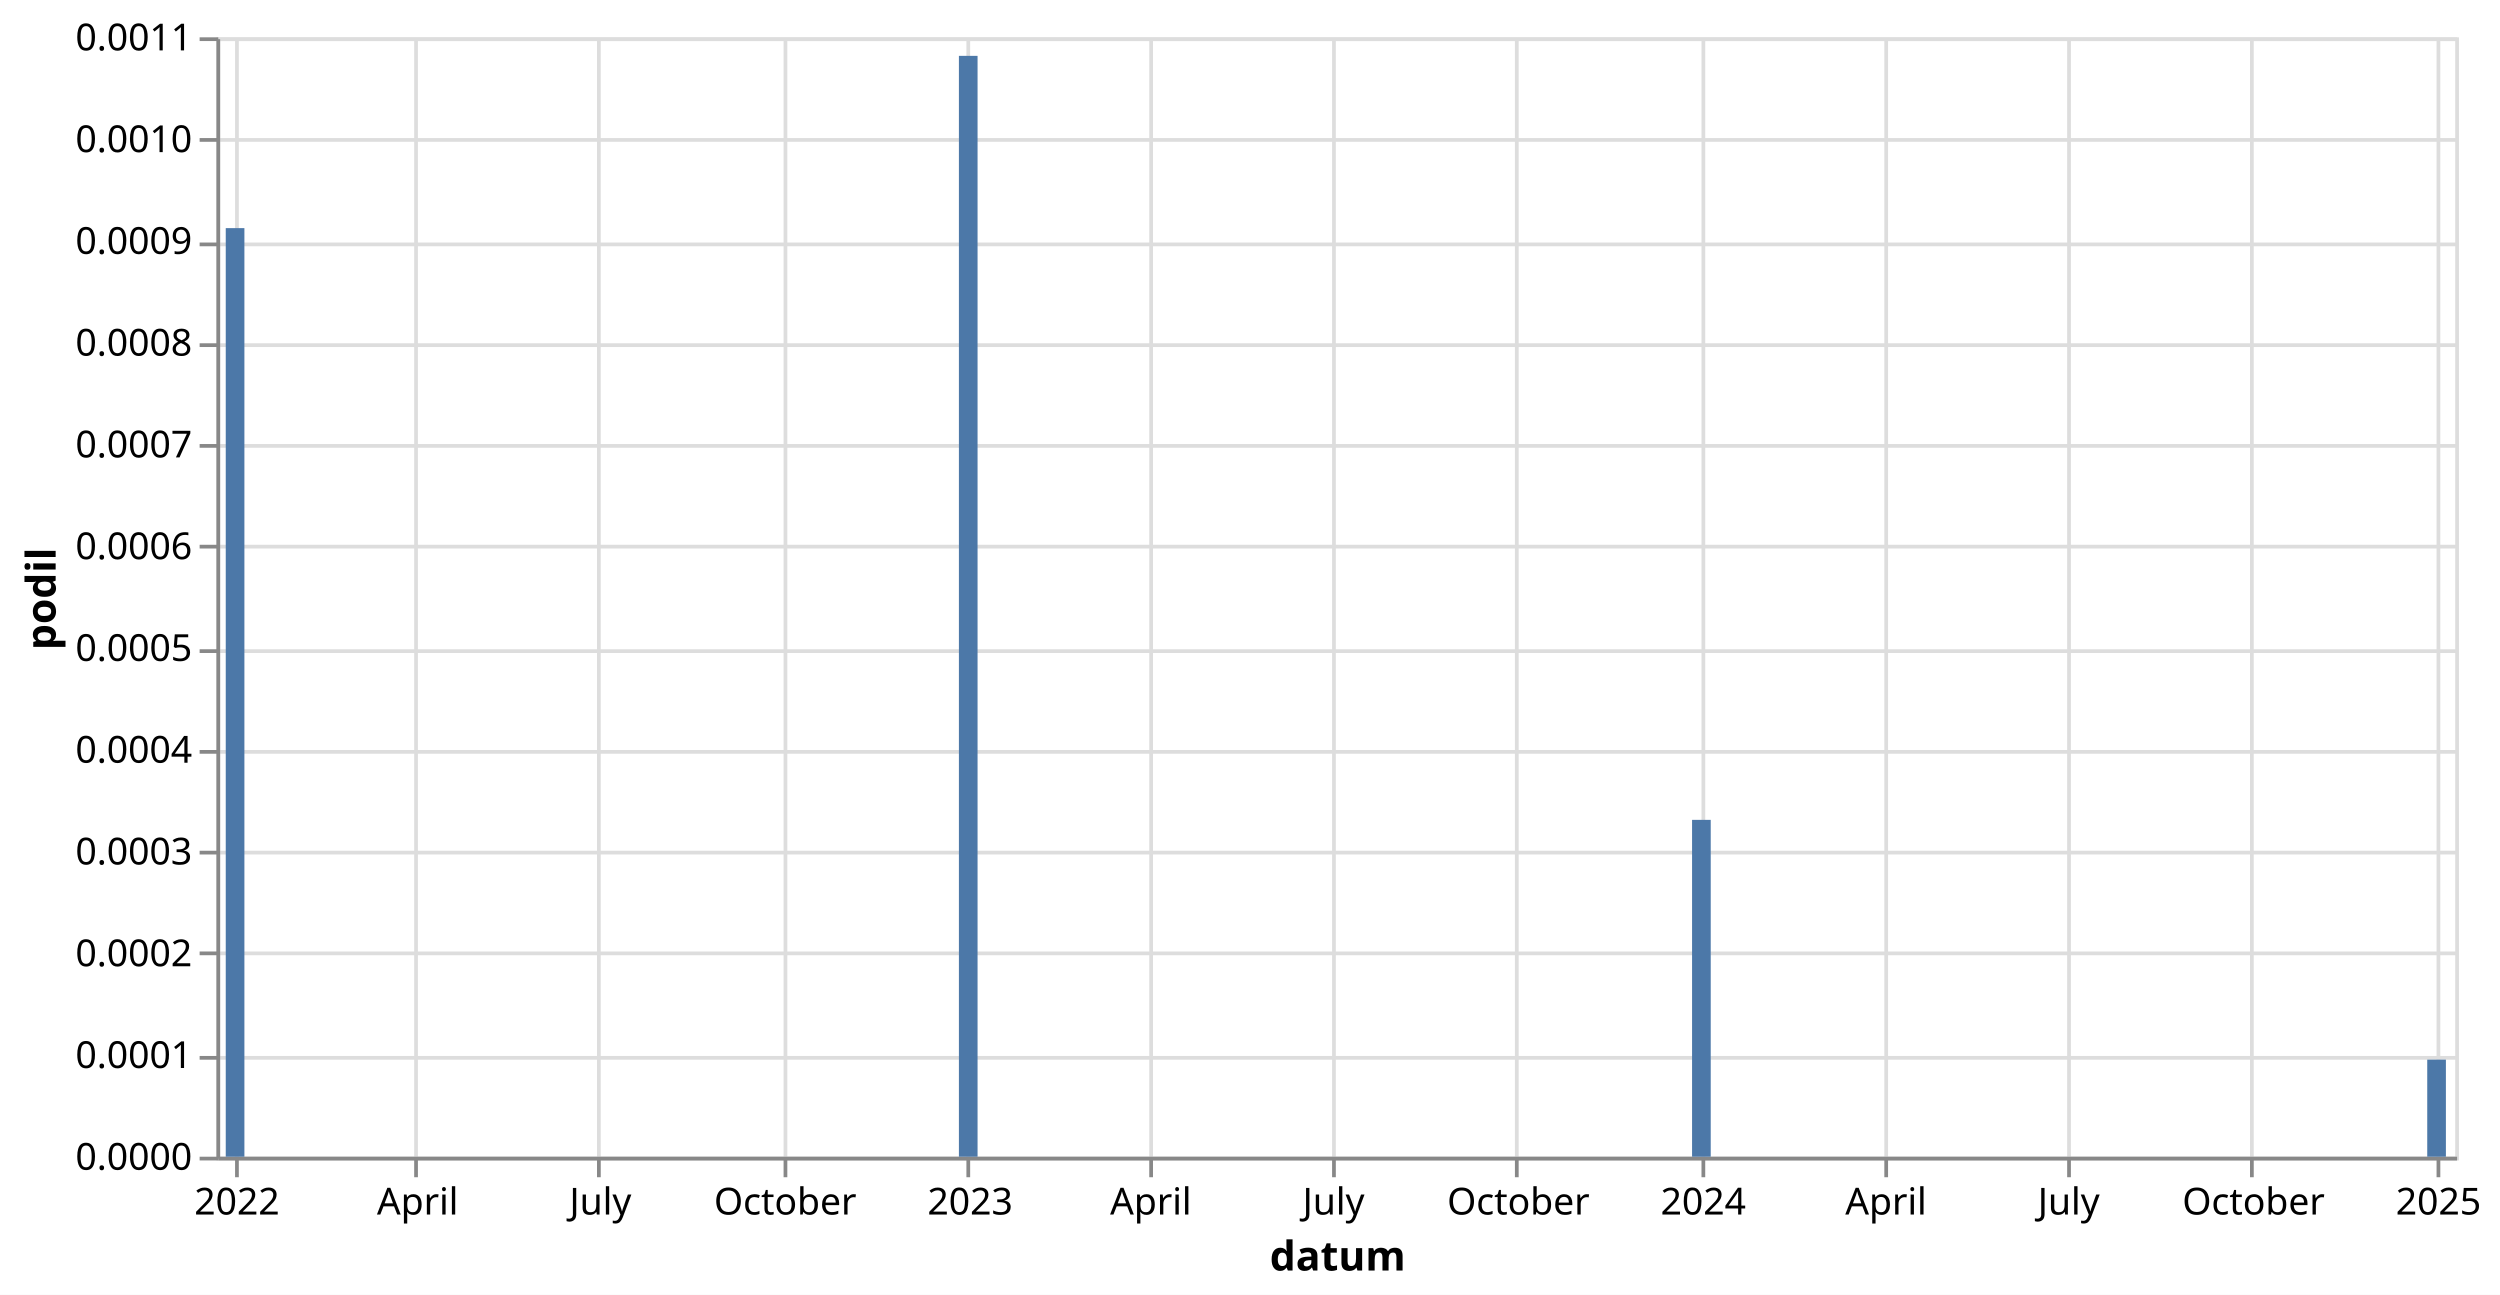
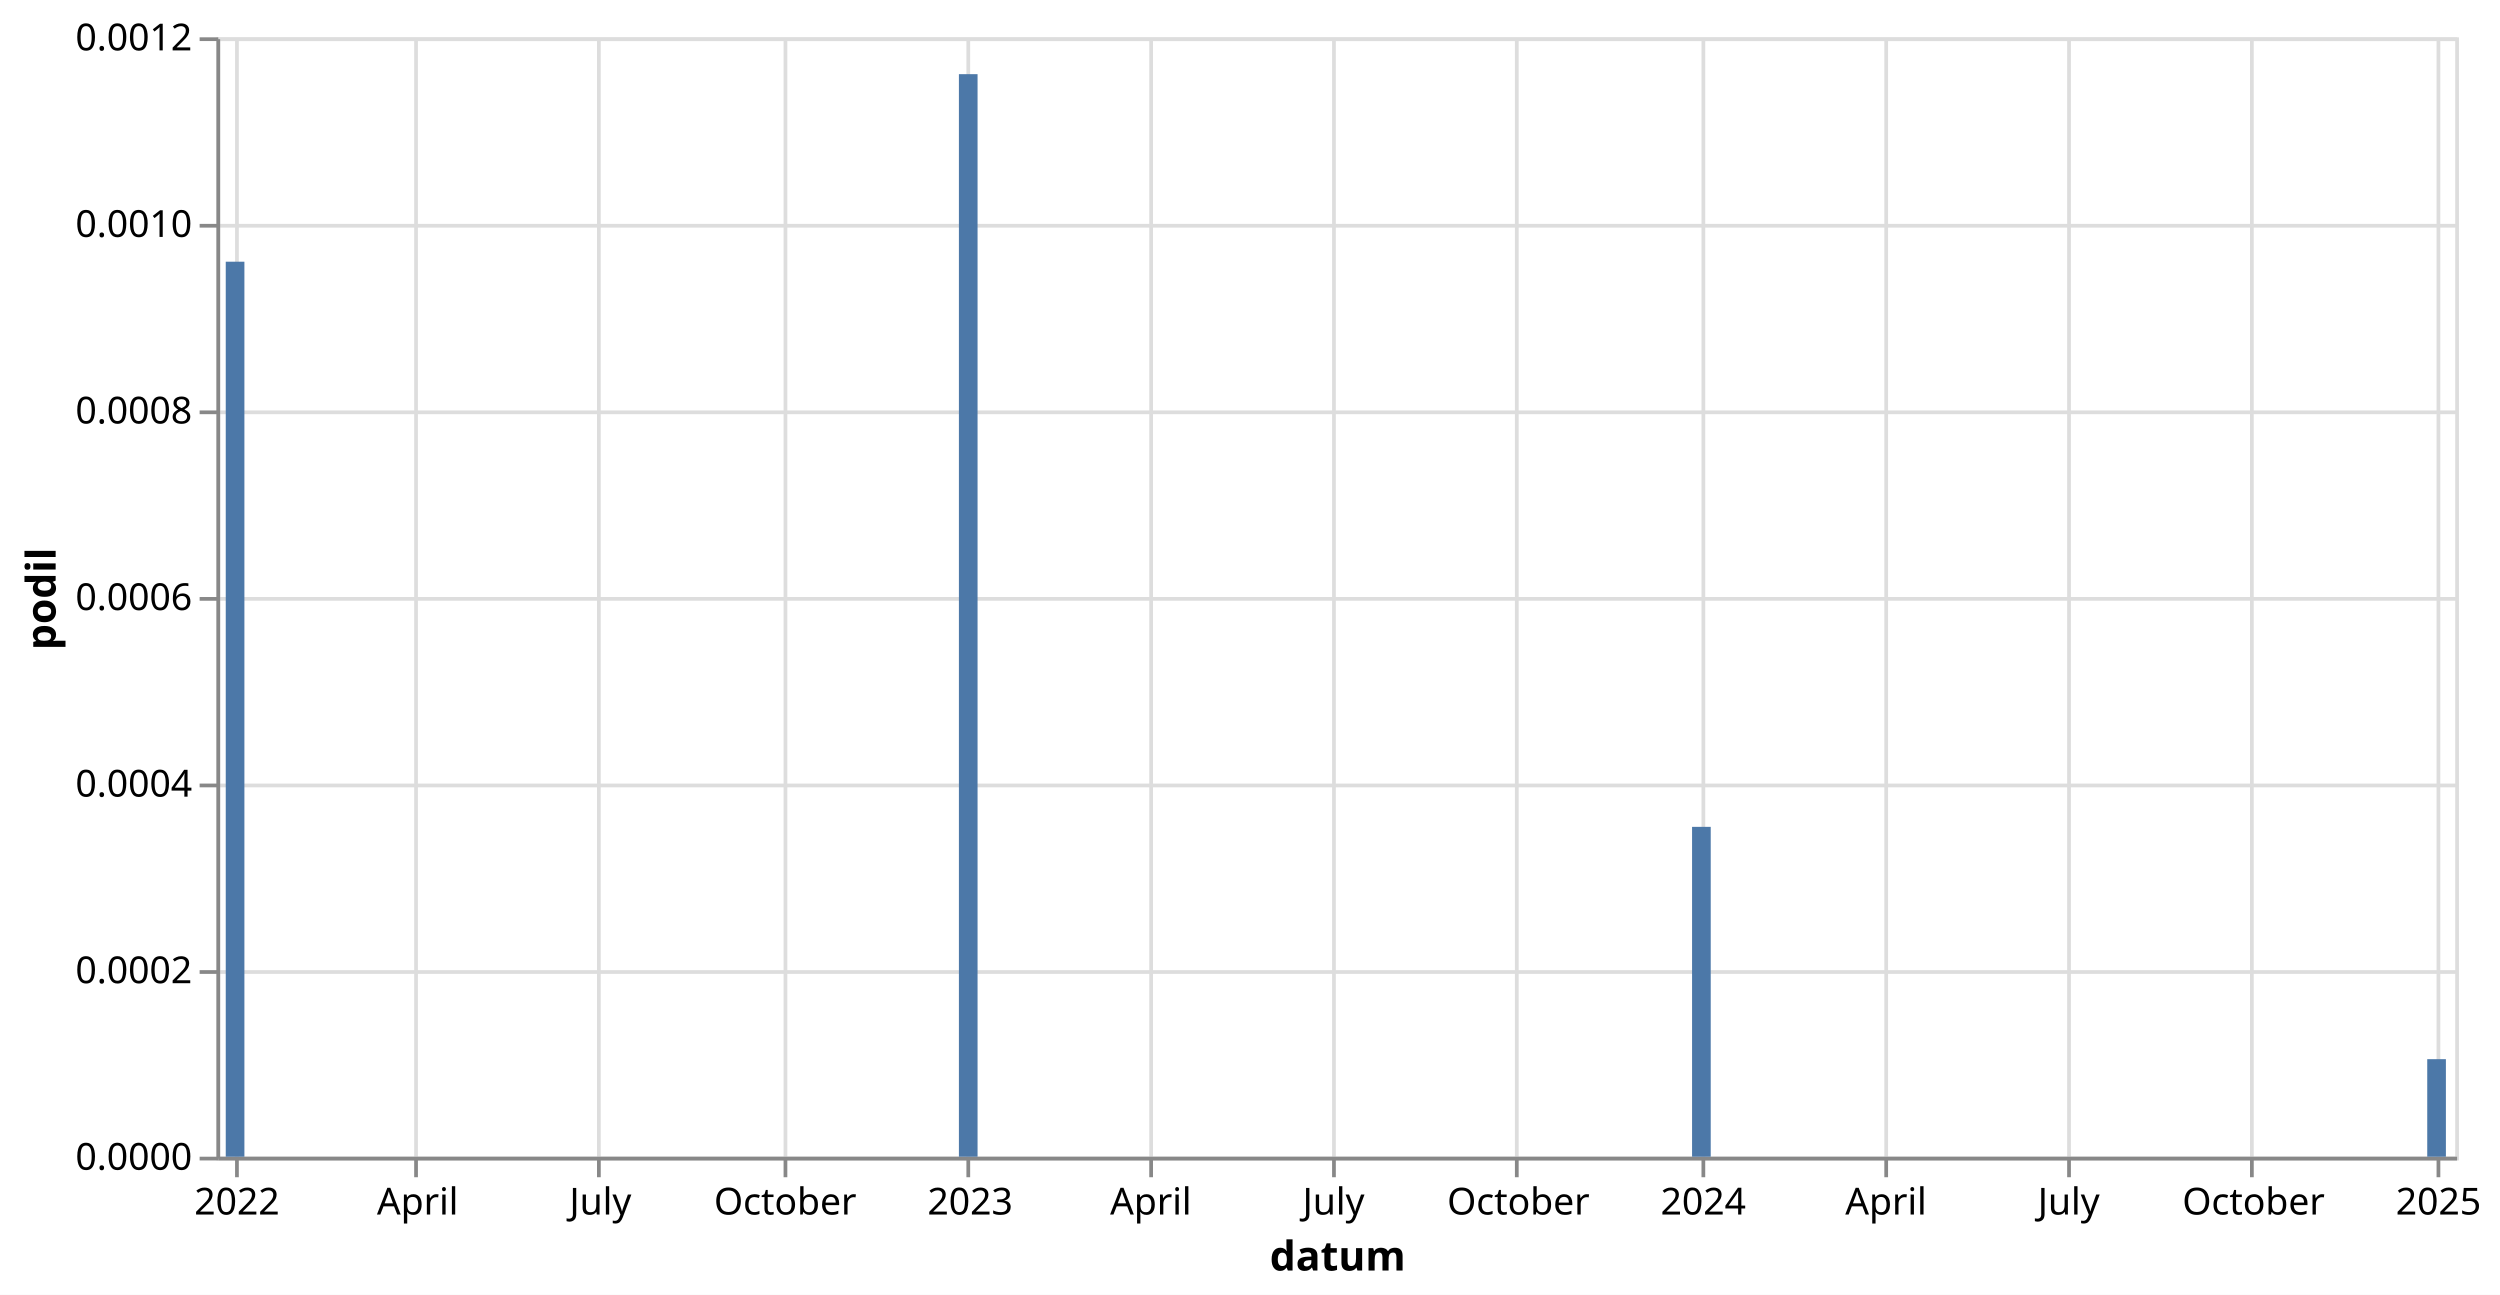
<svg xmlns="http://www.w3.org/2000/svg" version="1.1" class="marks" width="670" height="347" viewBox="0 0 670 347">
  <rect width="670" height="347" fill="white" />
  <g fill="none" stroke-miterlimit="10" transform="translate(58,10)">
    <g class="mark-group role-frame root" role="graphics-object" aria-roledescription="group mark container">
      <g transform="translate(0,0)">
        <path class="background" aria-hidden="true" d="M0.5,0.5h600v300h-600Z" stroke="#ddd" />
        <g>
          <g class="mark-group role-axis" aria-hidden="true">
            <g transform="translate(0.5,300.5)">
              <path class="background" aria-hidden="true" d="M0,0h0v0h0Z" pointer-events="none" />
              <g>
                <g class="mark-rule role-axis-grid" pointer-events="none">
                  <line transform="translate(5,-300)" x2="0" y2="300" stroke="#ddd" stroke-width="1" opacity="1" />
                  <line transform="translate(53,-300)" x2="0" y2="300" stroke="#ddd" stroke-width="1" opacity="1" />
                  <line transform="translate(102,-300)" x2="0" y2="300" stroke="#ddd" stroke-width="1" opacity="1" />
                  <line transform="translate(152,-300)" x2="0" y2="300" stroke="#ddd" stroke-width="1" opacity="1" />
                  <line transform="translate(201,-300)" x2="0" y2="300" stroke="#ddd" stroke-width="1" opacity="1" />
                  <line transform="translate(250,-300)" x2="0" y2="300" stroke="#ddd" stroke-width="1" opacity="1" />
                  <line transform="translate(299,-300)" x2="0" y2="300" stroke="#ddd" stroke-width="1" opacity="1" />
                  <line transform="translate(348,-300)" x2="0" y2="300" stroke="#ddd" stroke-width="1" opacity="1" />
                  <line transform="translate(398,-300)" x2="0" y2="300" stroke="#ddd" stroke-width="1" opacity="1" />
                  <line transform="translate(447,-300)" x2="0" y2="300" stroke="#ddd" stroke-width="1" opacity="1" />
                  <line transform="translate(496,-300)" x2="0" y2="300" stroke="#ddd" stroke-width="1" opacity="1" />
                  <line transform="translate(545,-300)" x2="0" y2="300" stroke="#ddd" stroke-width="1" opacity="1" />
                  <line transform="translate(595,-300)" x2="0" y2="300" stroke="#ddd" stroke-width="1" opacity="1" />
                </g>
              </g>
              <path class="foreground" aria-hidden="true" d="" pointer-events="none" display="none" />
            </g>
          </g>
          <g class="mark-group role-axis" aria-hidden="true">
            <g transform="translate(0.5,0.5)">
              <path class="background" aria-hidden="true" d="M0,0h0v0h0Z" pointer-events="none" />
              <g>
                <g class="mark-rule role-axis-grid" pointer-events="none">
                  <line transform="translate(0,300)" x2="600" y2="0" stroke="#ddd" stroke-width="1" opacity="1" />
-                   <line transform="translate(0,273)" x2="600" y2="0" stroke="#ddd" stroke-width="1" opacity="1" />
-                   <line transform="translate(0,245)" x2="600" y2="0" stroke="#ddd" stroke-width="1" opacity="1" />
-                   <line transform="translate(0,218)" x2="600" y2="0" stroke="#ddd" stroke-width="1" opacity="1" />
-                   <line transform="translate(0,191)" x2="600" y2="0" stroke="#ddd" stroke-width="1" opacity="1" />
-                   <line transform="translate(0,164)" x2="600" y2="0" stroke="#ddd" stroke-width="1" opacity="1" />
-                   <line transform="translate(0,136)" x2="600" y2="0" stroke="#ddd" stroke-width="1" opacity="1" />
-                   <line transform="translate(0,109)" x2="600" y2="0" stroke="#ddd" stroke-width="1" opacity="1" />
-                   <line transform="translate(0,82)" x2="600" y2="0" stroke="#ddd" stroke-width="1" opacity="1" />
-                   <line transform="translate(0,55)" x2="600" y2="0" stroke="#ddd" stroke-width="1" opacity="1" />
-                   <line transform="translate(0,27)" x2="600" y2="0" stroke="#ddd" stroke-width="1" opacity="1" />
+                   <line transform="translate(0,250)" x2="600" y2="0" stroke="#ddd" stroke-width="1" opacity="1" />
+                   <line transform="translate(0,200)" x2="600" y2="0" stroke="#ddd" stroke-width="1" opacity="1" />
+                   <line transform="translate(0,150)" x2="600" y2="0" stroke="#ddd" stroke-width="1" opacity="1" />
+                   <line transform="translate(0,100)" x2="600" y2="0" stroke="#ddd" stroke-width="1" opacity="1" />
+                   <line transform="translate(0,50)" x2="600" y2="0" stroke="#ddd" stroke-width="1" opacity="1" />
                  <line transform="translate(0,0)" x2="600" y2="0" stroke="#ddd" stroke-width="1" opacity="1" />
                </g>
              </g>
              <path class="foreground" aria-hidden="true" d="" pointer-events="none" display="none" />
            </g>
          </g>
          <g class="mark-group role-axis" role="graphics-symbol" aria-roledescription="axis" aria-label="X-axis titled 'datum' for a time scale with values from Wednesday, 22 December 2021, 5:05:05 PM to Friday, 10 January 2025, 6:54:54 AM">
            <g transform="translate(0.5,300.5)">
              <path class="background" aria-hidden="true" d="M0,0h0v0h0Z" pointer-events="none" />
              <g>
                <g class="mark-rule role-axis-tick" pointer-events="none">
                  <line transform="translate(5,0)" x2="0" y2="5" stroke="#888" stroke-width="1" opacity="1" />
                  <line transform="translate(53,0)" x2="0" y2="5" stroke="#888" stroke-width="1" opacity="1" />
                  <line transform="translate(102,0)" x2="0" y2="5" stroke="#888" stroke-width="1" opacity="1" />
                  <line transform="translate(152,0)" x2="0" y2="5" stroke="#888" stroke-width="1" opacity="1" />
                  <line transform="translate(201,0)" x2="0" y2="5" stroke="#888" stroke-width="1" opacity="1" />
                  <line transform="translate(250,0)" x2="0" y2="5" stroke="#888" stroke-width="1" opacity="1" />
                  <line transform="translate(299,0)" x2="0" y2="5" stroke="#888" stroke-width="1" opacity="1" />
                  <line transform="translate(348,0)" x2="0" y2="5" stroke="#888" stroke-width="1" opacity="1" />
                  <line transform="translate(398,0)" x2="0" y2="5" stroke="#888" stroke-width="1" opacity="1" />
                  <line transform="translate(447,0)" x2="0" y2="5" stroke="#888" stroke-width="1" opacity="1" />
                  <line transform="translate(496,0)" x2="0" y2="5" stroke="#888" stroke-width="1" opacity="1" />
                  <line transform="translate(545,0)" x2="0" y2="5" stroke="#888" stroke-width="1" opacity="1" />
                  <line transform="translate(595,0)" x2="0" y2="5" stroke="#888" stroke-width="1" opacity="1" />
                </g>
                <g class="mark-text role-axis-label" pointer-events="none">
                  <text text-anchor="middle" transform="translate(5,15)" font-family="sans-serif" font-size="10px" fill="#000" opacity="1">2022</text>
                  <text text-anchor="middle" transform="translate(53.42648,15)" font-family="sans-serif" font-size="10px" fill="#000" opacity="1">April</text>
                  <text text-anchor="middle" transform="translate(102.4137,15)" font-family="sans-serif" font-size="10px" fill="#000" opacity="1">July</text>
                  <text text-anchor="middle" transform="translate(151.9392,15)" font-family="sans-serif" font-size="10px" fill="#000" opacity="1">October</text>
                  <text text-anchor="middle" transform="translate(201.4872,15)" font-family="sans-serif" font-size="10px" fill="#000" opacity="1">2023</text>
                  <text text-anchor="middle" transform="translate(249.9137,15)" font-family="sans-serif" font-size="10px" fill="#000" opacity="1">April</text>
                  <text text-anchor="middle" transform="translate(298.9009,15)" font-family="sans-serif" font-size="10px" fill="#000" opacity="1">July</text>
                  <text text-anchor="middle" transform="translate(348.4265,15)" font-family="sans-serif" font-size="10px" fill="#000" opacity="1">October</text>
                  <text text-anchor="middle" transform="translate(397.9745,15)" font-family="sans-serif" font-size="10px" fill="#000" opacity="1">2024</text>
                  <text text-anchor="middle" transform="translate(446.9392,15)" font-family="sans-serif" font-size="10px" fill="#000" opacity="1">April</text>
                  <text text-anchor="middle" transform="translate(495.9265,15)" font-family="sans-serif" font-size="10px" fill="#000" opacity="1">July</text>
                  <text text-anchor="middle" transform="translate(545.452,15)" font-family="sans-serif" font-size="10px" fill="#000" opacity="1">October</text>
                  <text text-anchor="middle" transform="translate(595,15)" font-family="sans-serif" font-size="10px" fill="#000" opacity="1">2025</text>
                </g>
                <g class="mark-rule role-axis-domain" pointer-events="none">
                  <line transform="translate(0,0)" x2="600" y2="0" stroke="#888" stroke-width="1" opacity="1" />
                </g>
                <g class="mark-text role-axis-title" pointer-events="none">
                  <text text-anchor="middle" transform="translate(300,30)" font-family="sans-serif" font-size="11px" font-weight="bold" fill="#000" opacity="1">datum</text>
                </g>
              </g>
              <path class="foreground" aria-hidden="true" d="" pointer-events="none" display="none" />
            </g>
          </g>
-           <g class="mark-group role-axis" role="graphics-symbol" aria-roledescription="axis" aria-label="Y-axis titled 'podil' for a linear scale with values from 0.0000 to 0.0011">
+           <g class="mark-group role-axis" role="graphics-symbol" aria-roledescription="axis" aria-label="Y-axis titled 'podil' for a linear scale with values from 0.0000 to 0.0012">
            <g transform="translate(0.5,0.5)">
              <path class="background" aria-hidden="true" d="M0,0h0v0h0Z" pointer-events="none" />
              <g>
                <g class="mark-rule role-axis-tick" pointer-events="none">
                  <line transform="translate(0,300)" x2="-5" y2="0" stroke="#888" stroke-width="1" opacity="1" />
-                   <line transform="translate(0,273)" x2="-5" y2="0" stroke="#888" stroke-width="1" opacity="1" />
-                   <line transform="translate(0,245)" x2="-5" y2="0" stroke="#888" stroke-width="1" opacity="1" />
-                   <line transform="translate(0,218)" x2="-5" y2="0" stroke="#888" stroke-width="1" opacity="1" />
-                   <line transform="translate(0,191)" x2="-5" y2="0" stroke="#888" stroke-width="1" opacity="1" />
-                   <line transform="translate(0,164)" x2="-5" y2="0" stroke="#888" stroke-width="1" opacity="1" />
-                   <line transform="translate(0,136)" x2="-5" y2="0" stroke="#888" stroke-width="1" opacity="1" />
-                   <line transform="translate(0,109)" x2="-5" y2="0" stroke="#888" stroke-width="1" opacity="1" />
-                   <line transform="translate(0,82)" x2="-5" y2="0" stroke="#888" stroke-width="1" opacity="1" />
-                   <line transform="translate(0,55)" x2="-5" y2="0" stroke="#888" stroke-width="1" opacity="1" />
-                   <line transform="translate(0,27)" x2="-5" y2="0" stroke="#888" stroke-width="1" opacity="1" />
+                   <line transform="translate(0,250)" x2="-5" y2="0" stroke="#888" stroke-width="1" opacity="1" />
+                   <line transform="translate(0,200)" x2="-5" y2="0" stroke="#888" stroke-width="1" opacity="1" />
+                   <line transform="translate(0,150)" x2="-5" y2="0" stroke="#888" stroke-width="1" opacity="1" />
+                   <line transform="translate(0,100)" x2="-5" y2="0" stroke="#888" stroke-width="1" opacity="1" />
+                   <line transform="translate(0,50)" x2="-5" y2="0" stroke="#888" stroke-width="1" opacity="1" />
                  <line transform="translate(0,0)" x2="-5" y2="0" stroke="#888" stroke-width="1" opacity="1" />
                </g>
                <g class="mark-text role-axis-label" pointer-events="none">
                  <text text-anchor="end" transform="translate(-7,303)" font-family="sans-serif" font-size="10px" fill="#000" opacity="1">0.0000</text>
-                   <text text-anchor="end" transform="translate(-7,275.7273)" font-family="sans-serif" font-size="10px" fill="#000" opacity="1">0.0001</text>
-                   <text text-anchor="end" transform="translate(-7,248.4545)" font-family="sans-serif" font-size="10px" fill="#000" opacity="1">0.0002</text>
-                   <text text-anchor="end" transform="translate(-7,221.1818)" font-family="sans-serif" font-size="10px" fill="#000" opacity="1">0.0003</text>
-                   <text text-anchor="end" transform="translate(-7,193.9091)" font-family="sans-serif" font-size="10px" fill="#000" opacity="1">0.0004</text>
-                   <text text-anchor="end" transform="translate(-7,166.6364)" font-family="sans-serif" font-size="10px" fill="#000" opacity="1">0.0005</text>
-                   <text text-anchor="end" transform="translate(-7,139.3636)" font-family="sans-serif" font-size="10px" fill="#000" opacity="1">0.0006</text>
-                   <text text-anchor="end" transform="translate(-7,112.0909)" font-family="sans-serif" font-size="10px" fill="#000" opacity="1">0.0007</text>
-                   <text text-anchor="end" transform="translate(-7,84.81818)" font-family="sans-serif" font-size="10px" fill="#000" opacity="1">0.0008</text>
-                   <text text-anchor="end" transform="translate(-7,57.54545)" font-family="sans-serif" font-size="10px" fill="#000" opacity="1">0.0009</text>
-                   <text text-anchor="end" transform="translate(-7,30.27273)" font-family="sans-serif" font-size="10px" fill="#000" opacity="1">0.0010</text>
-                   <text text-anchor="end" transform="translate(-7,3)" font-family="sans-serif" font-size="10px" fill="#000" opacity="1">0.0011</text>
+                   <text text-anchor="end" transform="translate(-7,253)" font-family="sans-serif" font-size="10px" fill="#000" opacity="1">0.0002</text>
+                   <text text-anchor="end" transform="translate(-7,203)" font-family="sans-serif" font-size="10px" fill="#000" opacity="1">0.0004</text>
+                   <text text-anchor="end" transform="translate(-7,153)" font-family="sans-serif" font-size="10px" fill="#000" opacity="1">0.0006</text>
+                   <text text-anchor="end" transform="translate(-7,103)" font-family="sans-serif" font-size="10px" fill="#000" opacity="1">0.0008</text>
+                   <text text-anchor="end" transform="translate(-7,53)" font-family="sans-serif" font-size="10px" fill="#000" opacity="1">0.0010</text>
+                   <text text-anchor="end" transform="translate(-7,3)" font-family="sans-serif" font-size="10px" fill="#000" opacity="1">0.0012</text>
                </g>
                <g class="mark-rule role-axis-domain" pointer-events="none">
                  <line transform="translate(0,300)" x2="0" y2="-300" stroke="#888" stroke-width="1" opacity="1" />
                </g>
                <g class="mark-text role-axis-title" pointer-events="none">
                  <text text-anchor="middle" transform="translate(-41.58594,150) rotate(-90) translate(0,-2)" font-family="sans-serif" font-size="11px" font-weight="bold" fill="#000" opacity="1">podil</text>
                </g>
              </g>
              <path class="foreground" aria-hidden="true" d="" pointer-events="none" display="none" />
            </g>
          </g>
          <g class="mark-rect role-mark marks" role="graphics-object" aria-roledescription="rect mark container">
-             <path aria-label="datum: Jan 01, 2022; podil: 0.000912496398041" role="graphics-symbol" aria-roledescription="bar" d="M2.5,51.137h5v248.863h-5Z" fill="#4c78a8" />
-             <path aria-label="datum: Jan 01, 2023; podil: 0.00108177410954" role="graphics-symbol" aria-roledescription="bar" d="M198.987,4.971h5v295.029h-5Z" fill="#4c78a8" />
-             <path aria-label="datum: Jan 01, 2024; podil: 0.000331016219795" role="graphics-symbol" aria-roledescription="bar" d="M395.474,209.723h5v90.277h-5Z" fill="#4c78a8" />
-             <path aria-label="datum: Jan 01, 2025; podil: 0.0000954016409082" role="graphics-symbol" aria-roledescription="bar" d="M592.5,273.981h5v26.019h-5Z" fill="#4c78a8" />
+             <path aria-label="datum: Jan 01, 2022; podil: 0.000959450588295" role="graphics-symbol" aria-roledescription="bar" d="M2.5,60.137h5v239.863h-5Z" fill="#4c78a8" />
+             <path aria-label="datum: Jan 01, 2023; podil: 0.00116049170463" role="graphics-symbol" aria-roledescription="bar" d="M198.987,9.877h5v290.123h-5Z" fill="#4c78a8" />
+             <path aria-label="datum: Jan 01, 2024; podil: 0.00035360678925" role="graphics-symbol" aria-roledescription="bar" d="M395.474,211.598h5v88.402h-5Z" fill="#4c78a8" />
+             <path aria-label="datum: Jan 01, 2025; podil: 0.000104569695702" role="graphics-symbol" aria-roledescription="bar" d="M592.5,273.858h5v26.142h-5Z" fill="#4c78a8" />
          </g>
        </g>
        <path class="foreground" aria-hidden="true" d="" display="none" />
      </g>
    </g>
  </g>
</svg>
